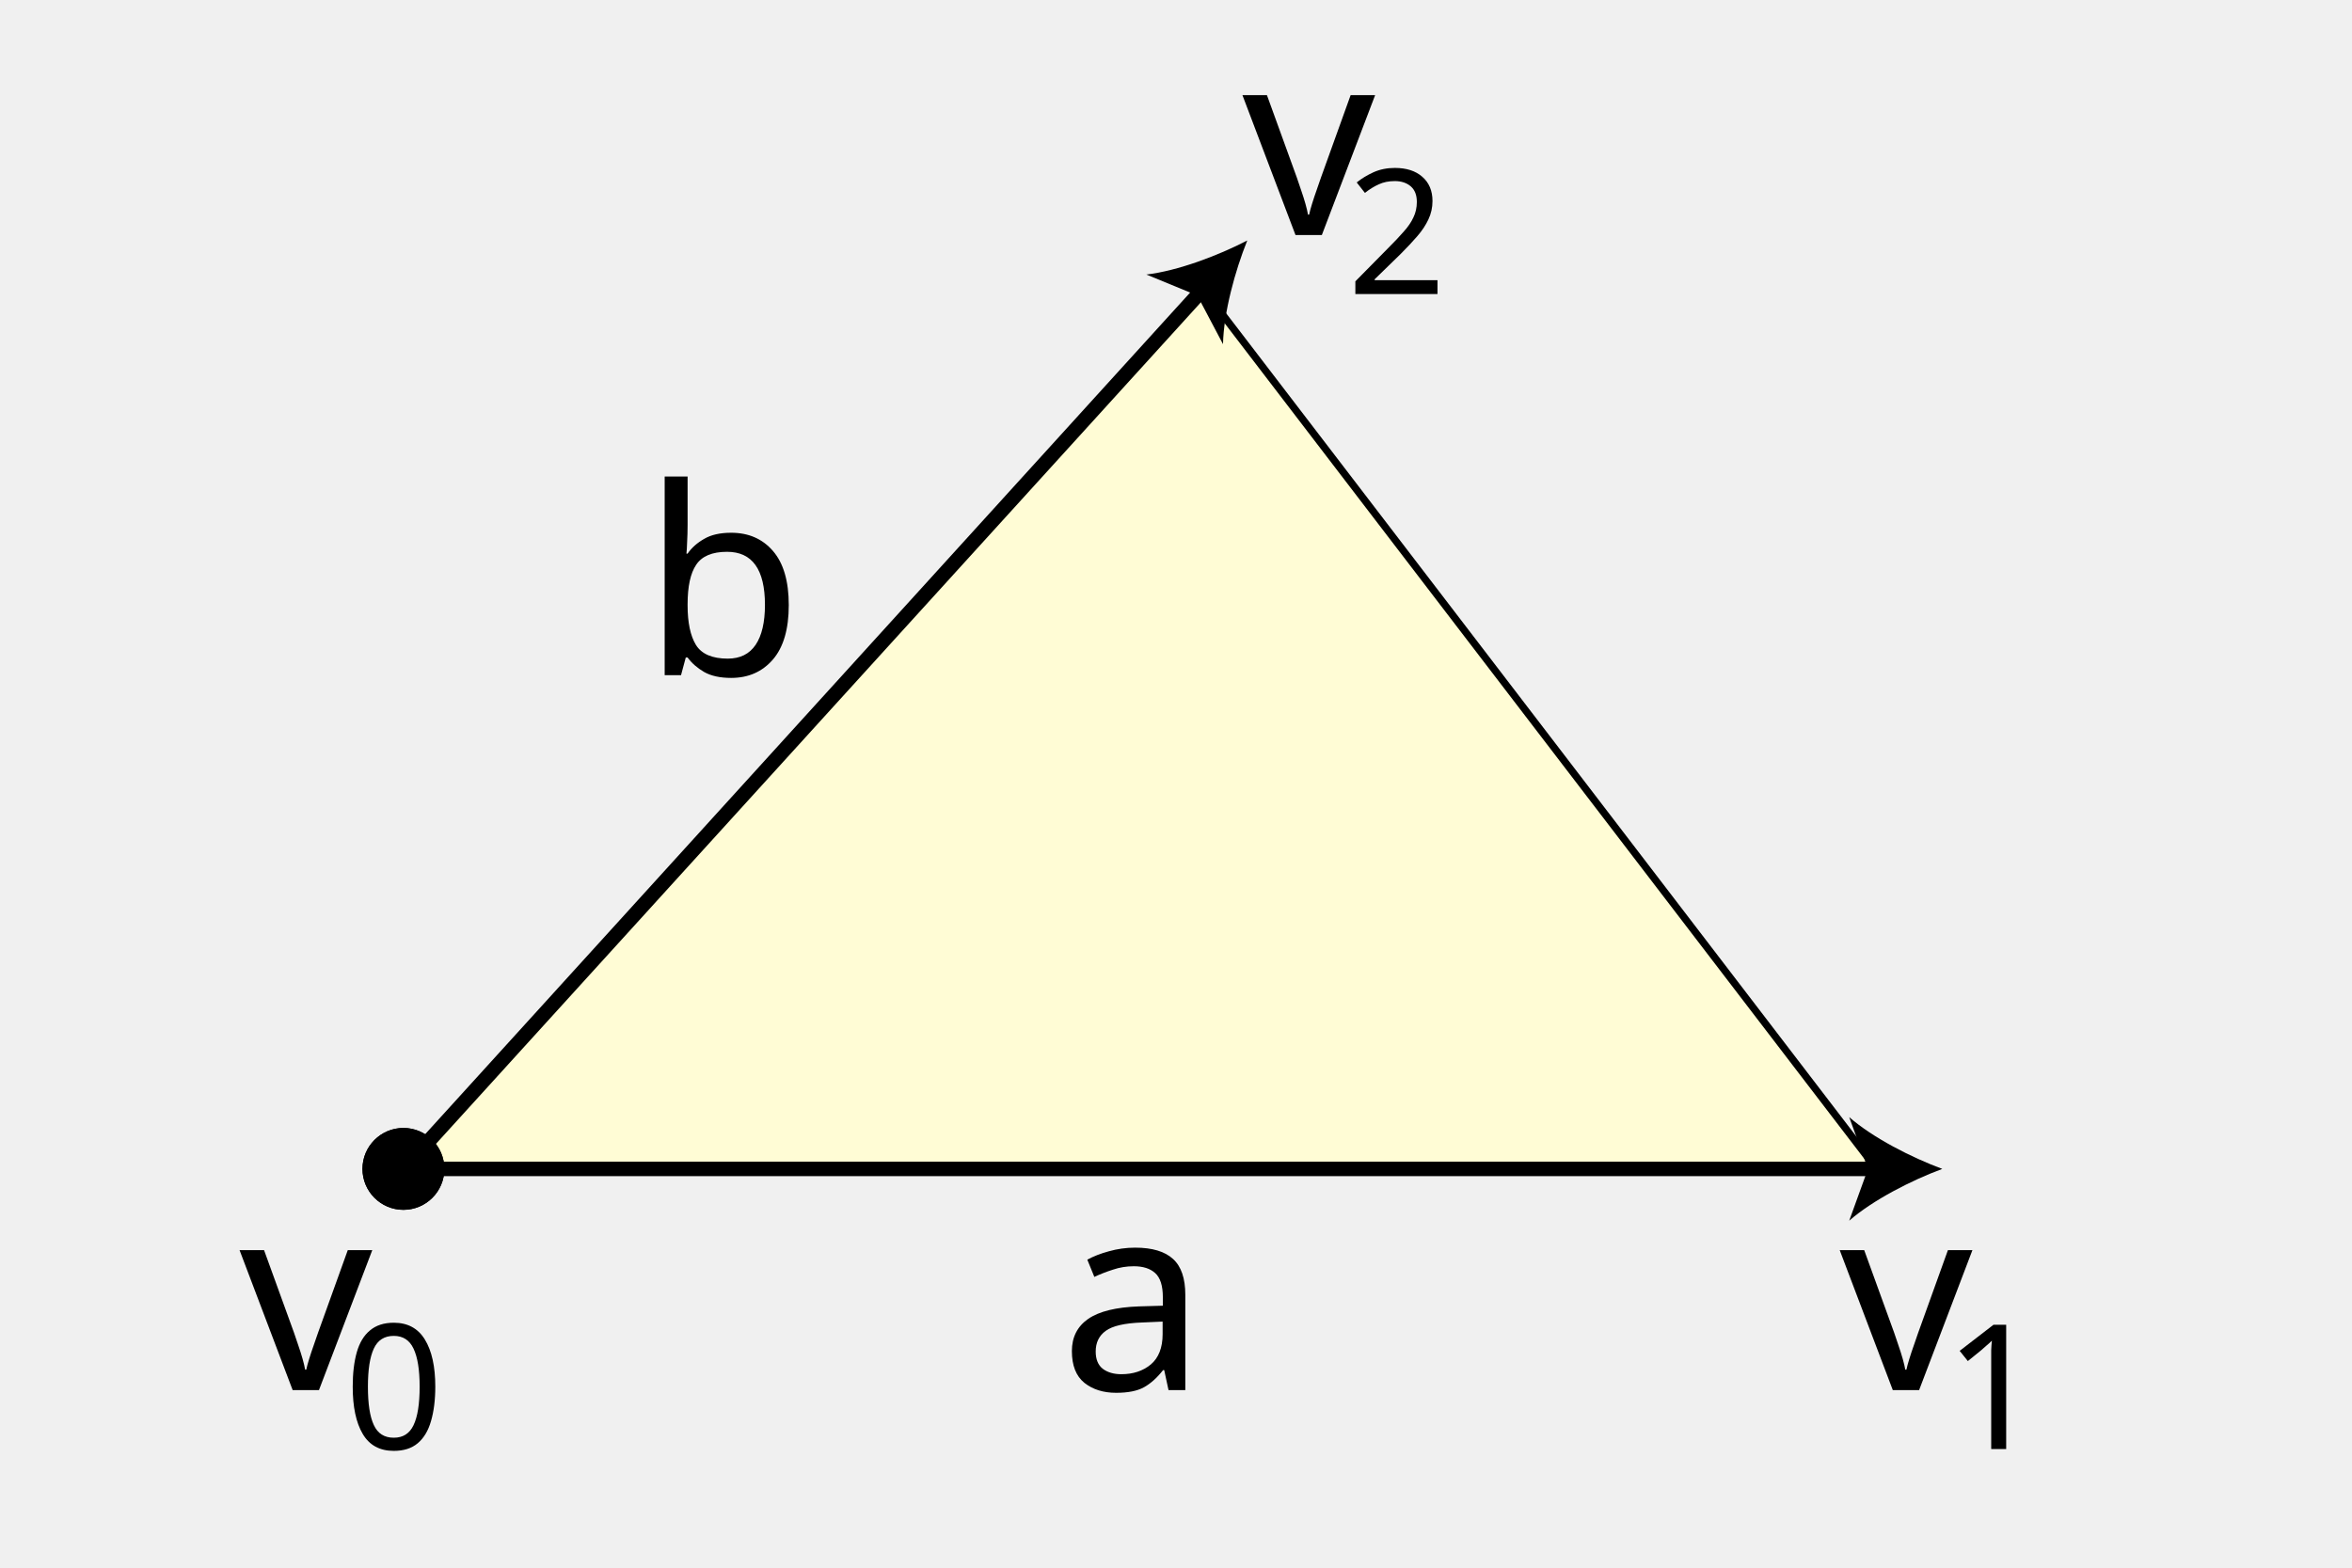
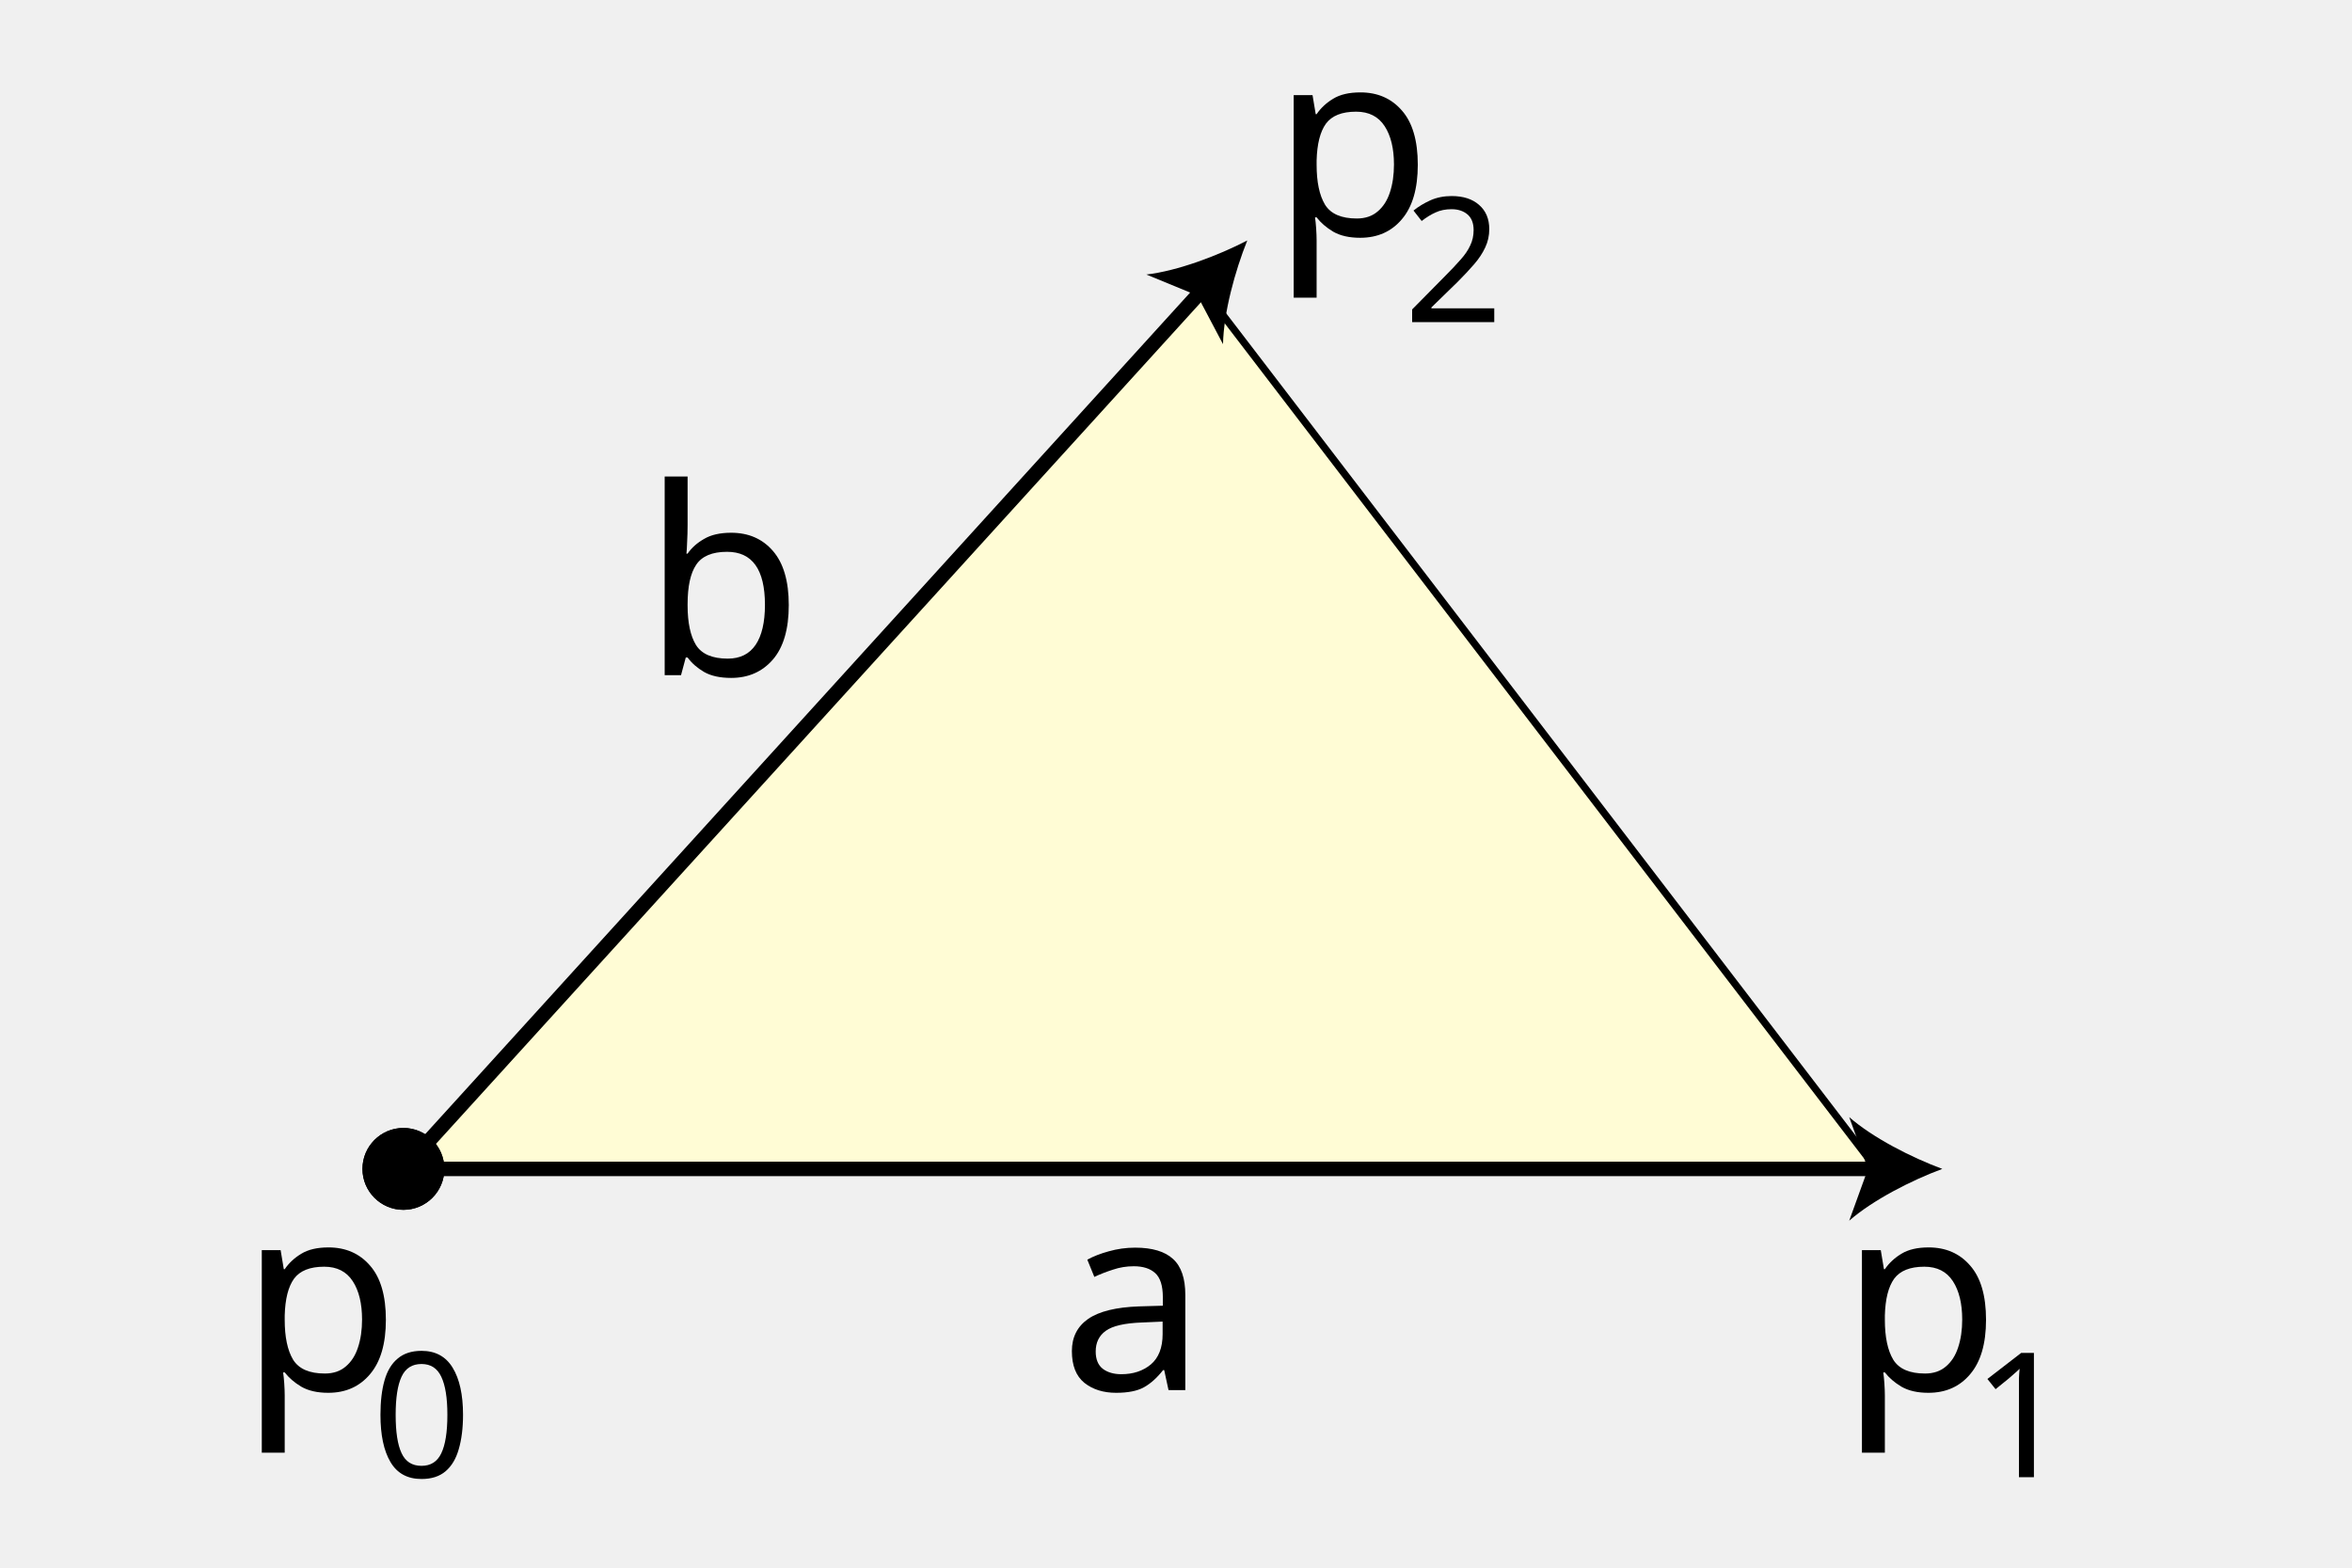
<svg xmlns="http://www.w3.org/2000/svg" version="1.1" baseProfile="tiny" x="0px" y="0px" width="162px" height="108px" viewBox="0 0 162 108" overflow="inherit" xml:space="preserve">
  <g id="_x35_" display="none">
    <polygon display="inline" fill="#FAD5E5" stroke="#000000" stroke-linecap="round" stroke-linejoin="round" stroke-miterlimit="10" points="   40.083,87.25 80.749,42.499 13,59.124  " />
    <polygon display="inline" fill="#FFFCD5" stroke="#000000" stroke-linecap="round" stroke-linejoin="round" stroke-miterlimit="10" points="   40.083,87.25 115,87.25 80.749,42.499  " />
    <polygon display="inline" fill="#C7EAFB" stroke="#000000" stroke-linecap="round" stroke-linejoin="round" stroke-miterlimit="10" points="   115,87.25 147.25,46.749 80.749,42.499  " />
    <g display="inline">
      <line fill="none" stroke="#000000" stroke-linecap="round" stroke-linejoin="round" x1="48.811" y1="60.374" x2="37" y2="42.749" />
      <g>
        <circle cx="48.811" cy="60.374" r="1.88" />
      </g>
      <g>
        <path d="M35.32,40.242c1.228,0.886,2.956,1.85,4.354,2.227l-2.455,0.609l-1.496,2.038C35.907,43.679,35.673,41.715,35.32,40.242z     " />
      </g>
    </g>
    <g display="inline">
      <line fill="none" stroke="#000000" stroke-linecap="round" stroke-linejoin="round" x1="79" y1="69.333" x2="75.875" y2="52" />
      <g>
        <circle cx="79" cy="69.333" r="1.88" />
      </g>
      <g>
        <path d="M75.34,49.03c0.77,1.304,1.967,2.878,3.098,3.784l-2.493-0.425l-2.187,1.269C74.501,52.415,75.074,50.521,75.34,49.03z" />
      </g>
    </g>
    <g display="inline">
      <line fill="none" stroke="#ED1F24" stroke-linecap="round" stroke-linejoin="round" x1="80.749" y1="42.499" x2="79" y2="18.749" />
      <g>
        <circle fill="#ED1F24" cx="80.749" cy="42.499" r="1.88" />
      </g>
      <g>
        <path fill="#ED1F24" d="M78.778,15.74c0.63,1.377,1.656,3.068,2.686,4.087l-2.435-0.683l-2.308,1.032     C77.591,19.017,78.358,17.194,78.778,15.74z" />
      </g>
    </g>
    <g display="inline">
      <line fill="none" stroke="#000000" stroke-linecap="round" stroke-linejoin="round" x1="115" y1="57.249" x2="125.75" y2="35.249" />
      <g>
        <circle cx="115" cy="57.249" r="1.88" />
      </g>
      <g>
        <path d="M127.075,32.537c-0.15,1.507-0.116,3.485,0.26,4.884l-1.759-1.816l-2.514-0.271     C124.397,34.77,125.979,33.582,127.075,32.537z" />
      </g>
    </g>
  </g>
  <g id="_x34_" display="none">
    <polygon display="inline" fill="#FFFCD5" stroke="#000000" stroke-linecap="round" stroke-linejoin="round" stroke-miterlimit="10" points="   27.786,80.527 129.255,80.527 82.865,19.917  " />
    <g display="inline">
      <line fill="none" stroke="#ED1F24" stroke-linecap="round" stroke-linejoin="round" x1="80.636" y1="56.262" x2="76.404" y2="32.785" />
      <g>
        <circle fill="#ED1F24" cx="80.636" cy="56.262" r="1.88" />
      </g>
      <g>
        <path fill="#ED1F24" d="M75.869,29.815c0.77,1.304,1.967,2.878,3.098,3.784l-2.493-0.425l-2.187,1.268     C75.03,33.2,75.603,31.306,75.869,29.815z" />
      </g>
    </g>
  </g>
  <g id="_x33_" display="none">
    <polygon display="inline" fill="#FFFFFF" stroke="#000000" stroke-width="0.5" stroke-linecap="round" stroke-linejoin="round" stroke-miterlimit="10" points="   29.854,71.625 26.769,74.885 27.786,80.527 30.84,77.166  " />
    <polygon display="inline" fill="#FFFCD5" stroke="#000000" stroke-width="0.5" stroke-linecap="round" stroke-linejoin="round" stroke-miterlimit="10" points="   27.786,80.527 129.255,80.527 82.865,19.917  " />
    <g display="inline">
      <line fill="none" stroke="#ED1F24" stroke-linecap="round" stroke-linejoin="round" x1="27.786" y1="80.527" x2="23.553" y2="57.051" />
      <g>
        <circle fill="#ED1F24" cx="27.786" cy="80.527" r="1.88" />
      </g>
      <g>
        <path fill="#ED1F24" d="M23.018,54.081c0.77,1.304,1.967,2.878,3.098,3.784l-2.493-0.425l-2.187,1.269     C22.18,57.465,22.752,55.572,23.018,54.081z" />
      </g>
    </g>
    <g display="inline">
      <line fill="none" stroke="#000000" stroke-linecap="round" stroke-linejoin="round" x1="27.786" y1="80.527" x2="40.699" y2="66.318" />
      <g>
        <circle cx="27.786" cy="80.527" r="1.88" />
      </g>
      <g>
        <path d="M42.728,64.084c-0.565,1.405-1.084,3.313-1.114,4.762l-1.181-2.236l-2.338-0.962     C39.534,65.481,41.384,64.782,42.728,64.084z" />
      </g>
    </g>
    <g display="inline">
      <line fill="none" stroke="#000000" stroke-linecap="round" stroke-linejoin="round" x1="27.786" y1="80.527" x2="48.159" y2="80.359" />
      <g>
        <circle cx="27.786" cy="80.527" r="1.88" />
      </g>
      <g>
        <path d="M51.177,80.334c-1.416,0.539-3.17,1.452-4.254,2.413l0.84-2.385l-0.88-2.371C47.983,78.935,49.752,79.819,51.177,80.334z     " />
      </g>
    </g>
  </g>
  <g id="_x32_">
    <polygon fill="#FFFCD5" stroke="#000000" stroke-width="0.5" stroke-linecap="round" stroke-linejoin="round" stroke-miterlimit="10" points="   27.786,80.527 129.255,80.527 82.865,19.917  " />
    <path fill="none" d="M27.786,80.527" />
    <g>
      <line fill="none" stroke="#000000" stroke-linecap="round" stroke-linejoin="round" x1="27.786" y1="80.527" x2="82.865" y2="19.917" />
      <g>
        <circle cx="27.786" cy="80.527" r="2.82" />
      </g>
      <g>
        <path d="M85.909,16.567c-0.847,2.107-1.626,4.97-1.671,7.143l-1.772-3.354l-3.507-1.443     C81.117,18.661,83.892,17.612,85.909,16.567z" />
      </g>
    </g>
    <g>
      <line fill="none" stroke="#000000" stroke-linecap="round" stroke-linejoin="round" x1="27.786" y1="80.527" x2="129.255" y2="80.527" />
      <g>
        <circle cx="27.786" cy="80.527" r="2.82" />
      </g>
      <g>
        <path d="M133.781,80.527c-2.13,0.79-4.772,2.139-6.411,3.567l1.291-3.567l-1.291-3.566     C129.009,78.39,131.651,79.738,133.781,80.527z" />
      </g>
    </g>
    <text transform="matrix(1 0 0 1 73.0005 95.7646)" font-family="'TimesNewRomanPS-BoldMT'" font-size="18">a</text>
    <text transform="matrix(1 0 0 1 44.2505 46.5146)" font-family="'TimesNewRomanPS-BoldMT'" font-size="18">b</text>
-     <text transform="matrix(1 0 0 1 16.5005 95.7646)" font-family="'TimesNewRomanPS-BoldMT'" font-size="18">v</text>
-     <text transform="matrix(1 0 0 1 23.7007 99.8276)" font-family="'TimesNewRomanPSMT'" font-size="12">0</text>
-     <text transform="matrix(1 0 0 1 126.7148 95.7646)" font-family="'TimesNewRomanPS-BoldMT'" font-size="18">v</text>
-     <text transform="matrix(1 0 0 1 133.915 99.8276)" font-family="'TimesNewRomanPSMT'" font-size="12">1</text>
-     <text transform="matrix(1 0 0 1 85.5757 16.1934)" font-family="'TimesNewRomanPS-BoldMT'" font-size="18">v</text>
-     <text transform="matrix(1 0 0 1 92.7759 20.2563)" font-family="'TimesNewRomanPSMT'" font-size="12">2</text>
+     <text transform="matrix(1 0 0 1 87.5757 16.1934)" font-family="'TimesNewRomanPS-BoldMT'" font-size="18">p</text>
+     <text transform="matrix(1 0 0 1 96.6865 22.1934)" font-family="'TimesNewRomanPSMT'" font-size="12">2</text>
+     <text transform="matrix(1 0 0 1 126.7148 95.7646)" font-family="'TimesNewRomanPS-BoldMT'" font-size="18">p</text>
+     <text transform="matrix(1 0 0 1 135.8257 101.7646)" font-family="'TimesNewRomanPSMT'" font-size="12">1</text>
+     <text transform="matrix(1 0 0 1 16.5005 95.7646)" font-family="'TimesNewRomanPS-BoldMT'" font-size="18">p</text>
+     <text transform="matrix(1 0 0 1 25.6113 101.7646)" font-family="'TimesNewRomanPSMT'" font-size="12">0</text>
  </g>
  <g id="_x31_" display="none">
    <polygon display="inline" fill="#FFFCD5" stroke="#000000" stroke-width="0.5" stroke-linecap="round" stroke-linejoin="round" stroke-miterlimit="10" points="   27.786,80.527 129.255,80.527 82.865,19.917  " />
    <path display="inline" fill="none" d="M27.786,80.527" />
    <g display="inline">
      <line fill="none" stroke="#000000" stroke-width="0.5" stroke-linecap="round" stroke-linejoin="round" x1="27.786" y1="80.527" x2="82.865" y2="19.917" />
      <g>
        <circle cx="27.786" cy="80.527" r="2.82" />
      </g>
      <g>
        <circle cx="82.865" cy="19.917" r="2.82" />
      </g>
    </g>
    <g display="inline">
      <line fill="none" stroke="#000000" stroke-width="0.5" stroke-linecap="round" stroke-linejoin="round" x1="27.786" y1="80.527" x2="129.255" y2="80.527" />
      <g>
        <circle cx="27.786" cy="80.527" r="2.82" />
      </g>
      <g>
        <circle cx="129.255" cy="80.527" r="2.82" />
      </g>
    </g>
-     <text transform="matrix(1 0 0 1 16.5005 95.7646)" display="inline" font-family="'TimesNewRomanPS-BoldMT'" font-size="18">v</text>
-     <text transform="matrix(1 0 0 1 23.7007 99.8276)" display="inline" font-family="'TimesNewRomanPSMT'" font-size="12">0</text>
-     <text transform="matrix(1 0 0 1 126.7148 95.7646)" display="inline" font-family="'TimesNewRomanPS-BoldMT'" font-size="18">v</text>
-     <text transform="matrix(1 0 0 1 133.915 99.8276)" display="inline" font-family="'TimesNewRomanPSMT'" font-size="12">1</text>
-     <text transform="matrix(1 0 0 1 85.5757 16.1934)" display="inline" font-family="'TimesNewRomanPS-BoldMT'" font-size="18">v</text>
-     <text transform="matrix(1 0 0 1 92.7759 20.2563)" display="inline" font-family="'TimesNewRomanPSMT'" font-size="12">2</text>
+     <text transform="matrix(1 0 0 1 16.5005 95.7646)" display="inline" font-family="'TimesNewRomanPS-BoldMT'" font-size="18">p</text>
+     <text transform="matrix(1 0 0 1 25.6113 101.7646)" display="inline" font-family="'TimesNewRomanPSMT'" font-size="12">0</text>
+     <text transform="matrix(1 0 0 1 126.7148 95.7646)" display="inline" font-family="'TimesNewRomanPS-BoldMT'" font-size="18">p</text>
+     <text transform="matrix(1 0 0 1 135.8257 101.7646)" display="inline" font-family="'TimesNewRomanPSMT'" font-size="12">1</text>
+     <text transform="matrix(1 0 0 1 87.5757 16.1934)" display="inline" font-family="'TimesNewRomanPS-BoldMT'" font-size="18">p</text>
+     <text transform="matrix(1 0 0 1 96.6865 22.1934)" display="inline" font-family="'TimesNewRomanPSMT'" font-size="12">2</text>
  </g>
</svg>
